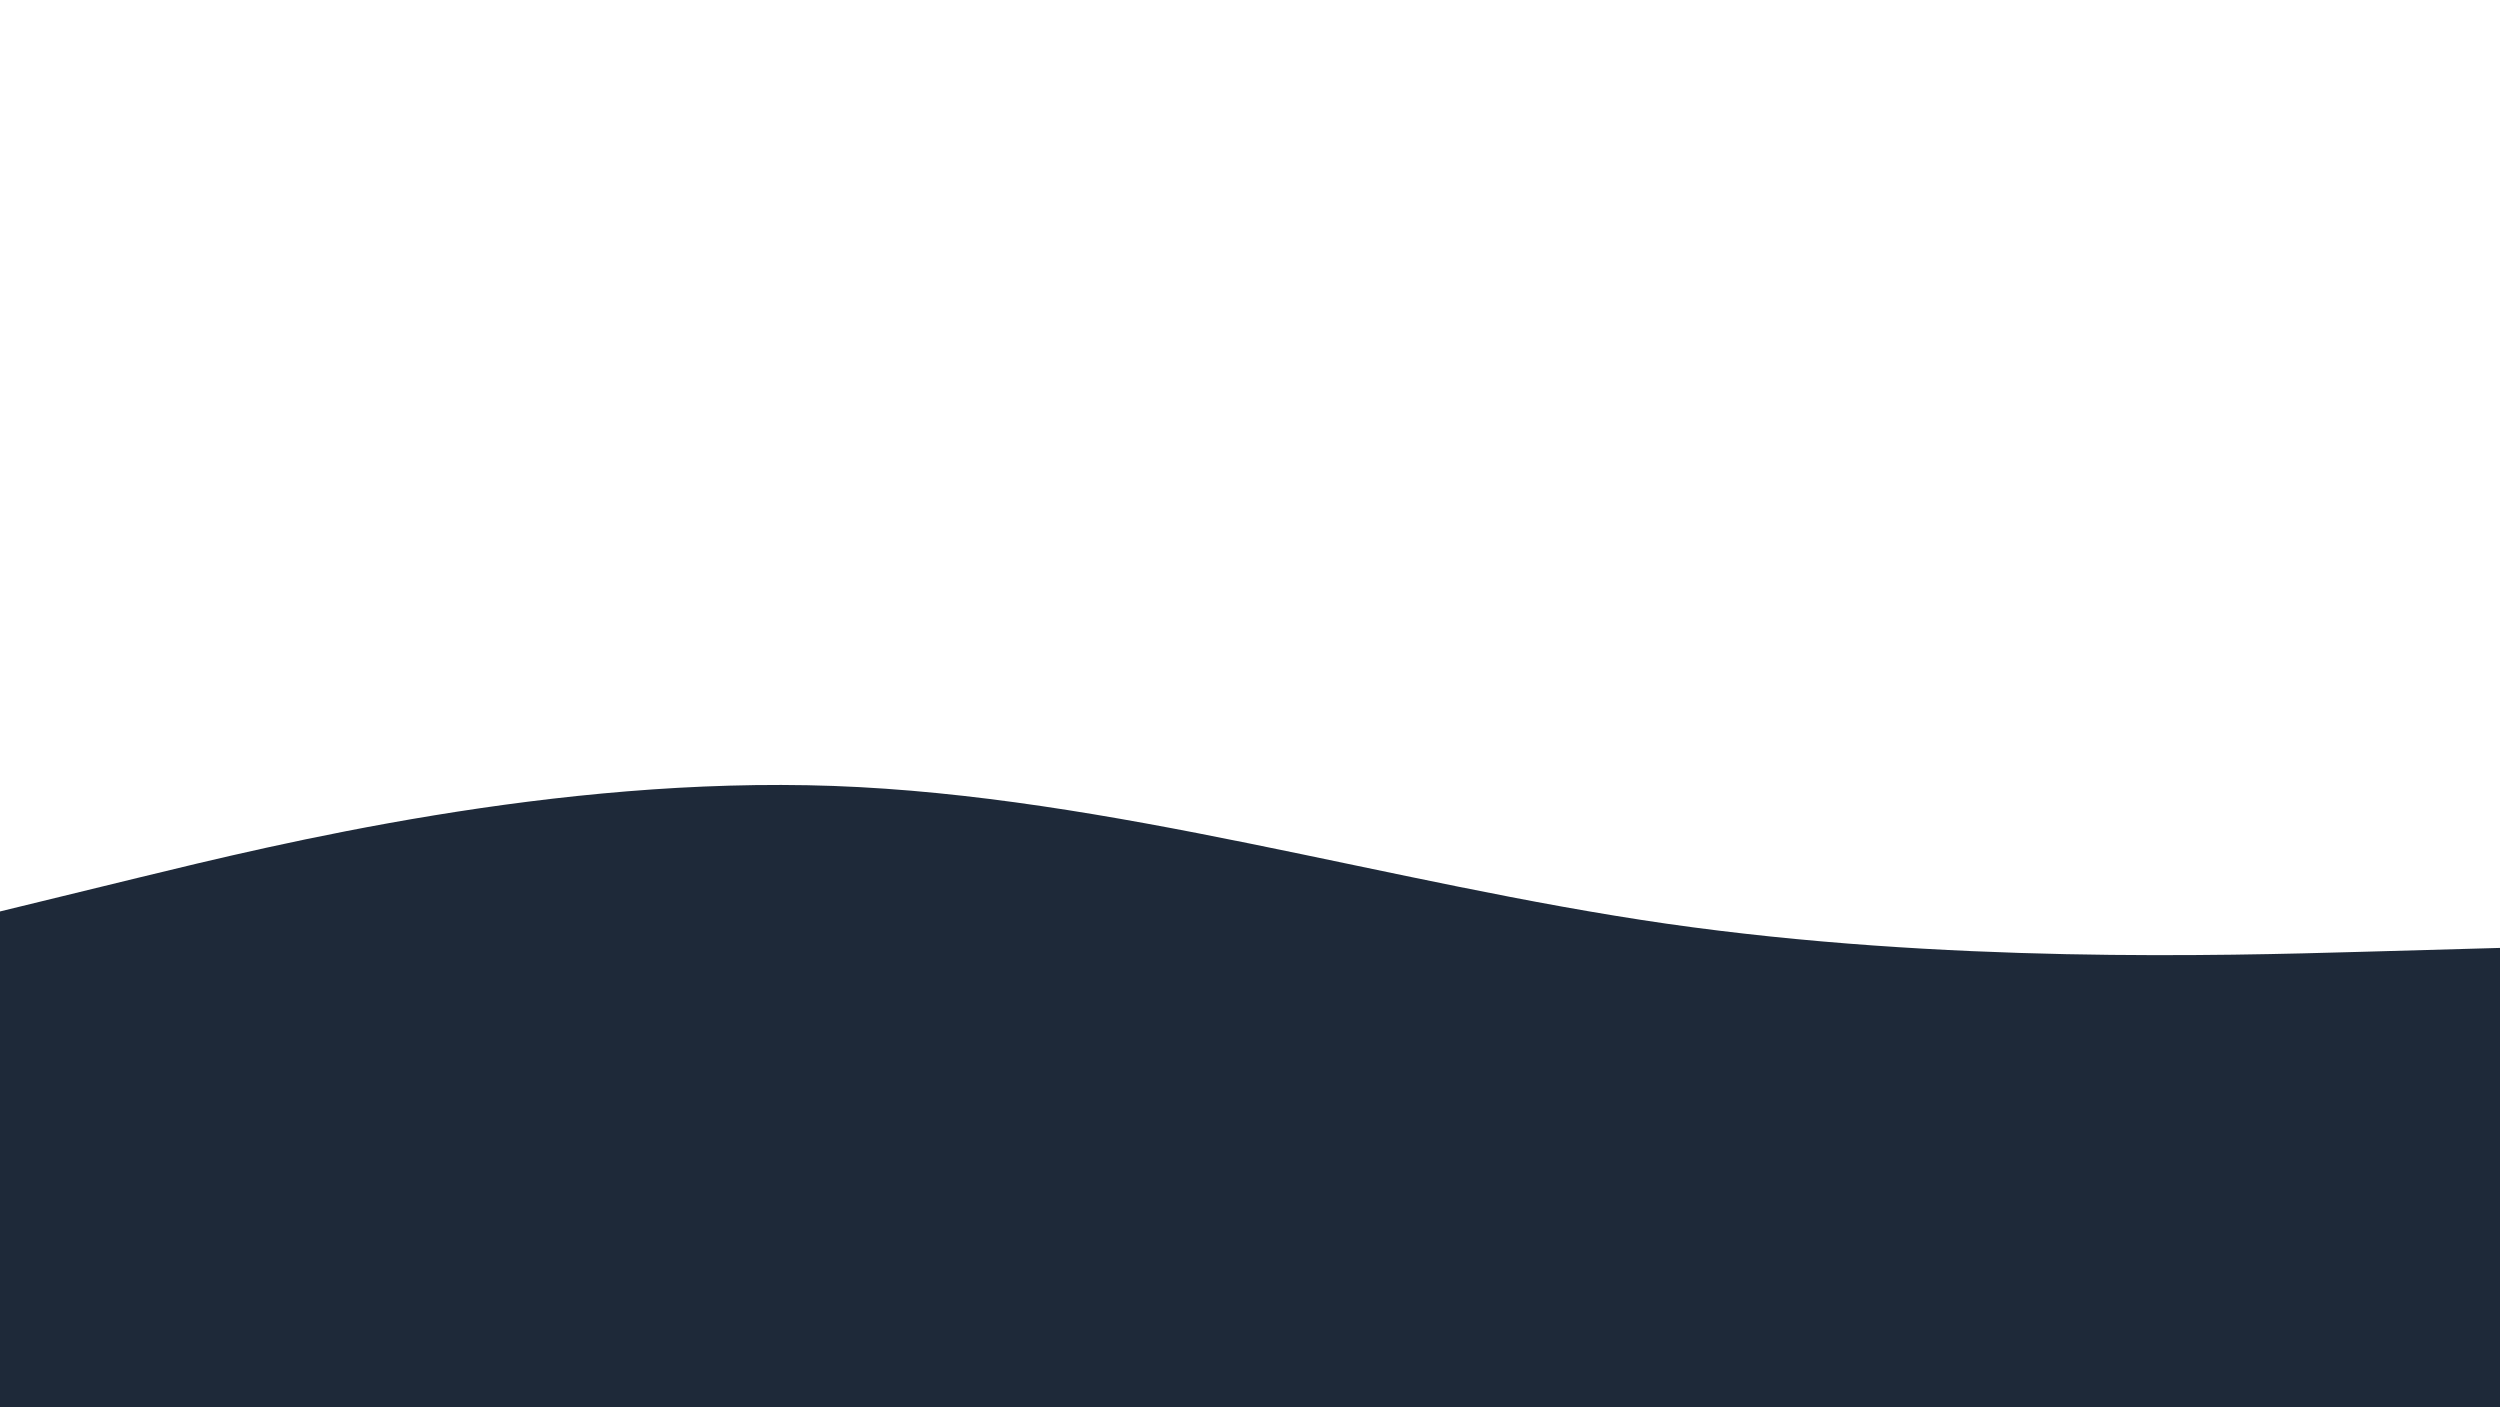
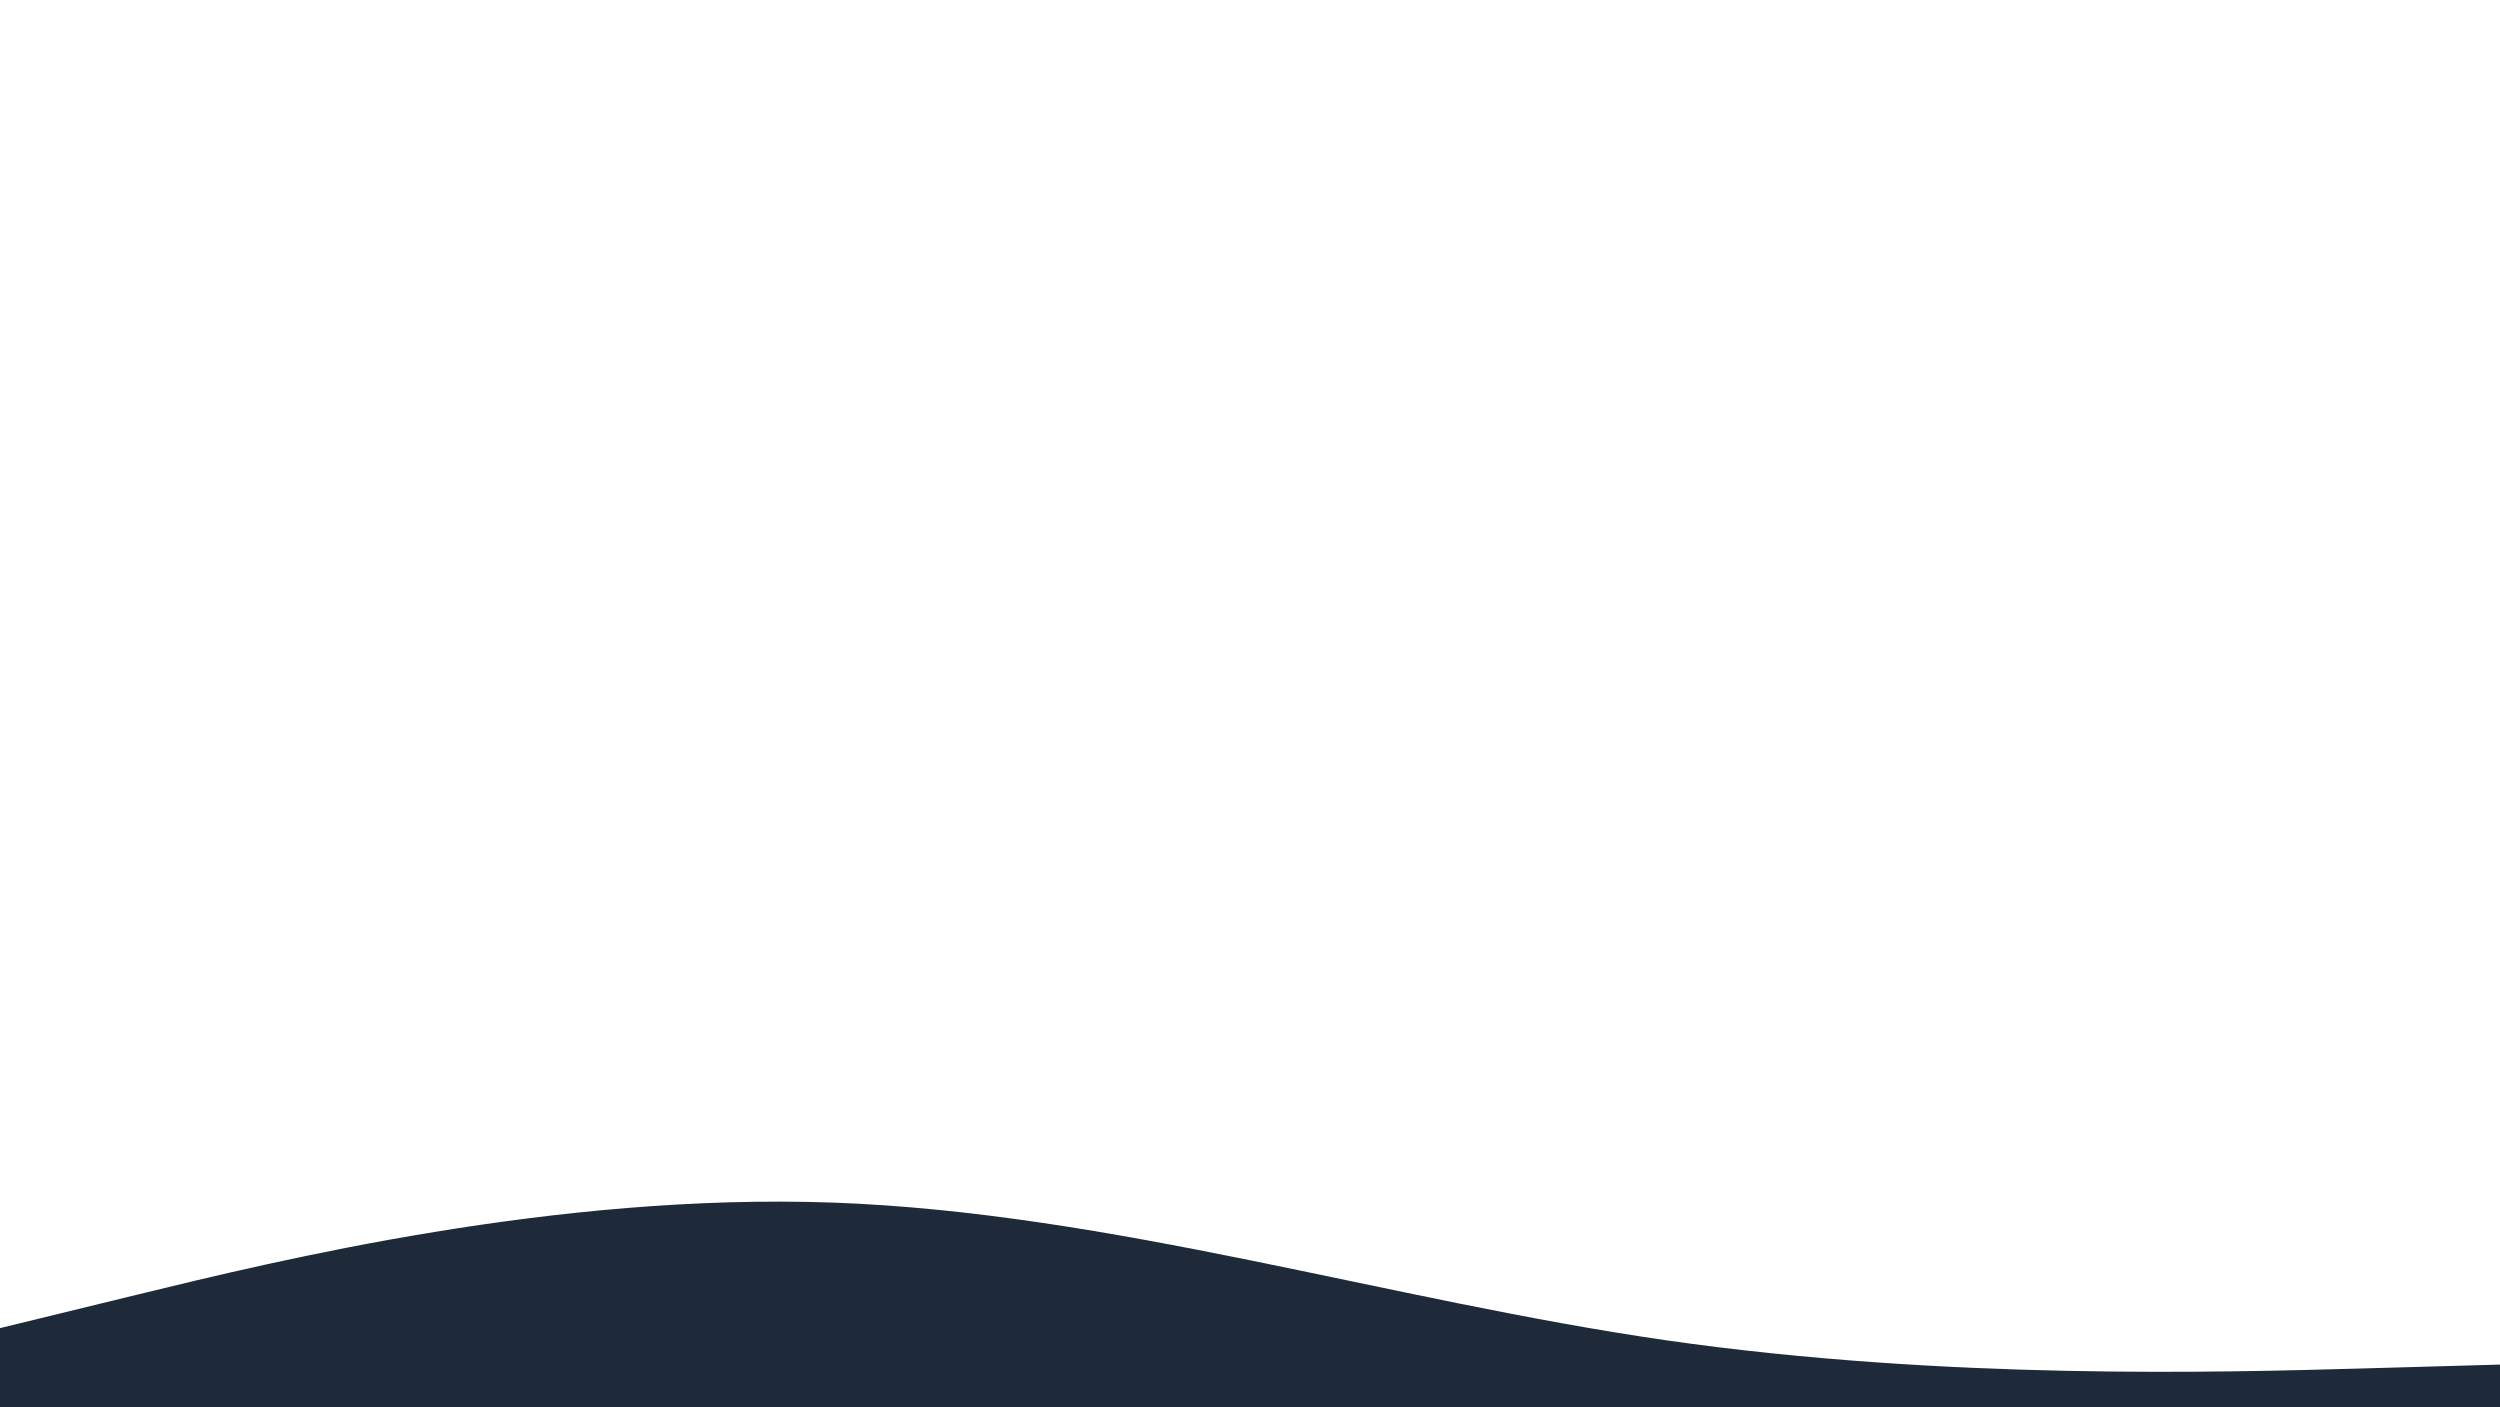
<svg xmlns="http://www.w3.org/2000/svg" id="visual" viewBox="0 0 960 540" width="960" height="540" version="1.1">
  <defs id="defs5271" />
-   <path d="M0 350L53.3 337C106.7 324 213.3 298 320 301.8C426.7 305.7 533.3 339.3 640 354.7C746.7 370 853.3 367 906.7 365.5L960 364L960 541L906.7 541C853.3 541 746.7 541 640 541C533.3 541 426.7 541 320 541C213.3 541 106.7 541 53.3 541L0 541Z" fill="#1E2939" stroke-linecap="round" stroke-linejoin="miter" id="path5266" />
+   <path d="m 0,510 53.3,-13 c 53.4,-13 160,-39 266.7,-35.2 106.7,3.9 213.3,37.5 320,52.9 106.7,15.3 213.3,12.3 266.7,10.8 L 960,524 v 177 h -53.3 c -53.4,0 -160,0 -266.7,0 -106.7,0 -213.3,0 -320,0 -106.7,0 -213.3,0 -266.7,0 H 0 Z" fill="#1e2939" stroke-linecap="round" stroke-linejoin="miter" id="path5266" />
</svg>
